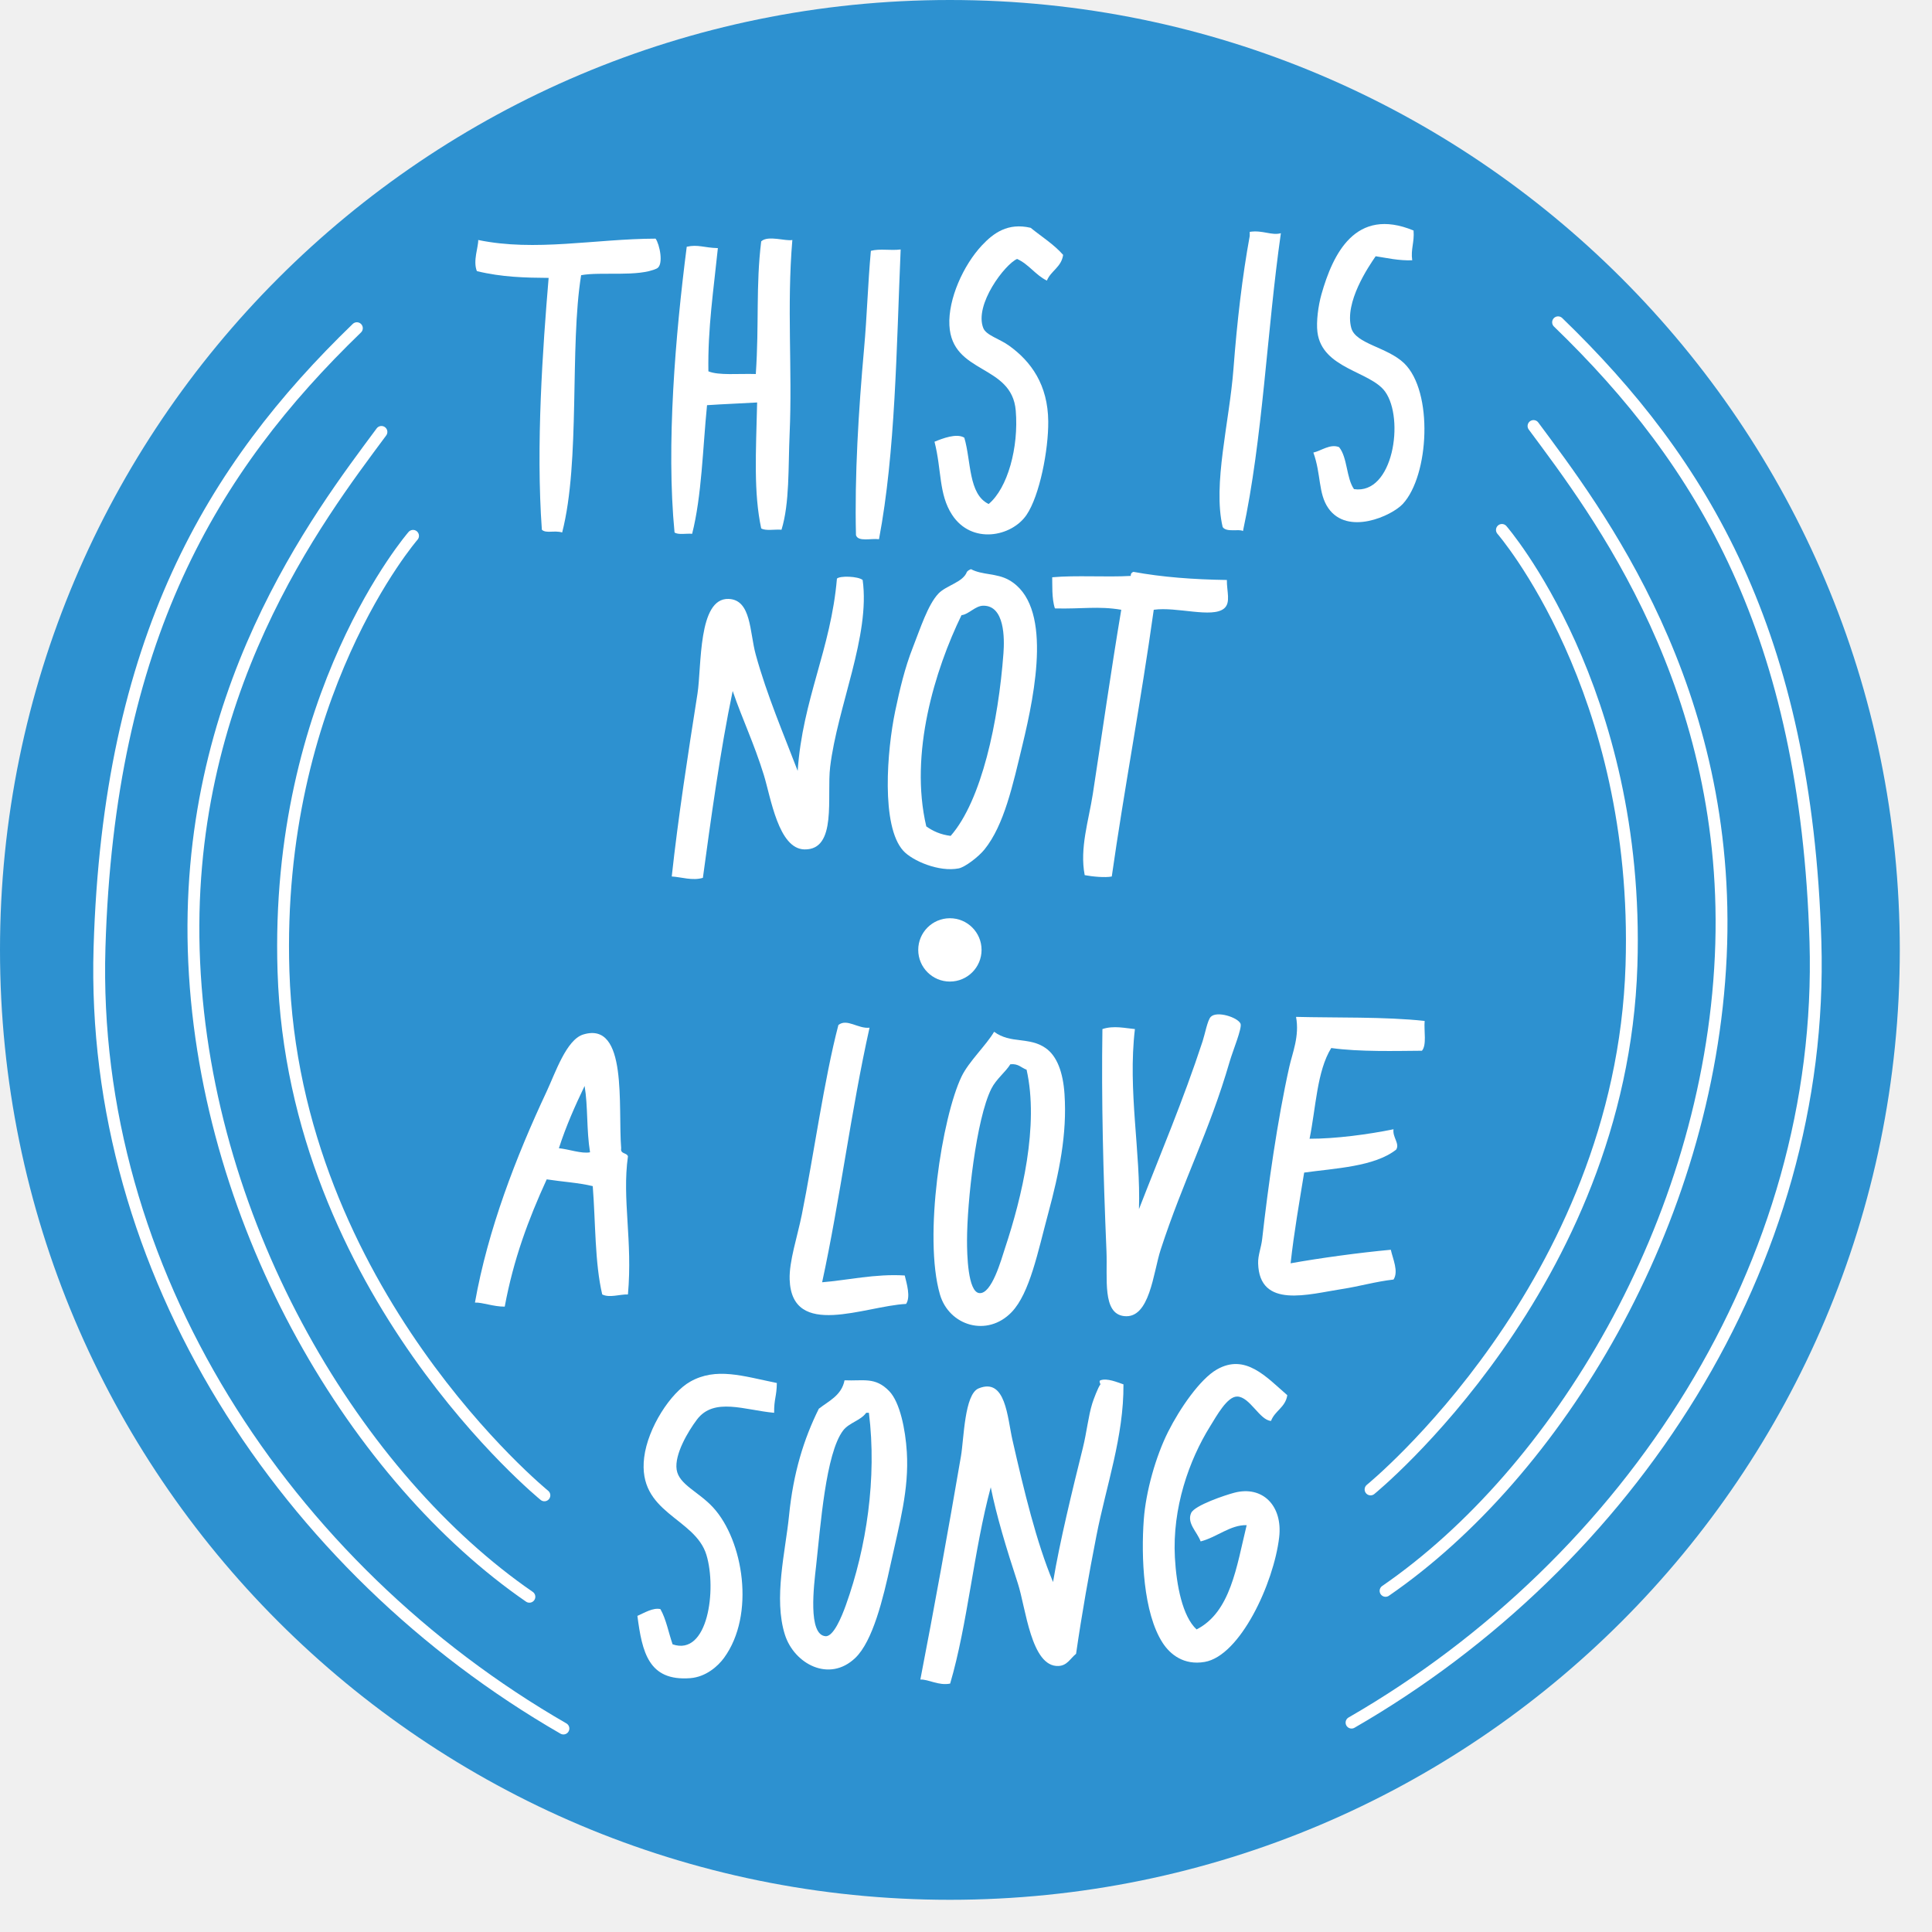
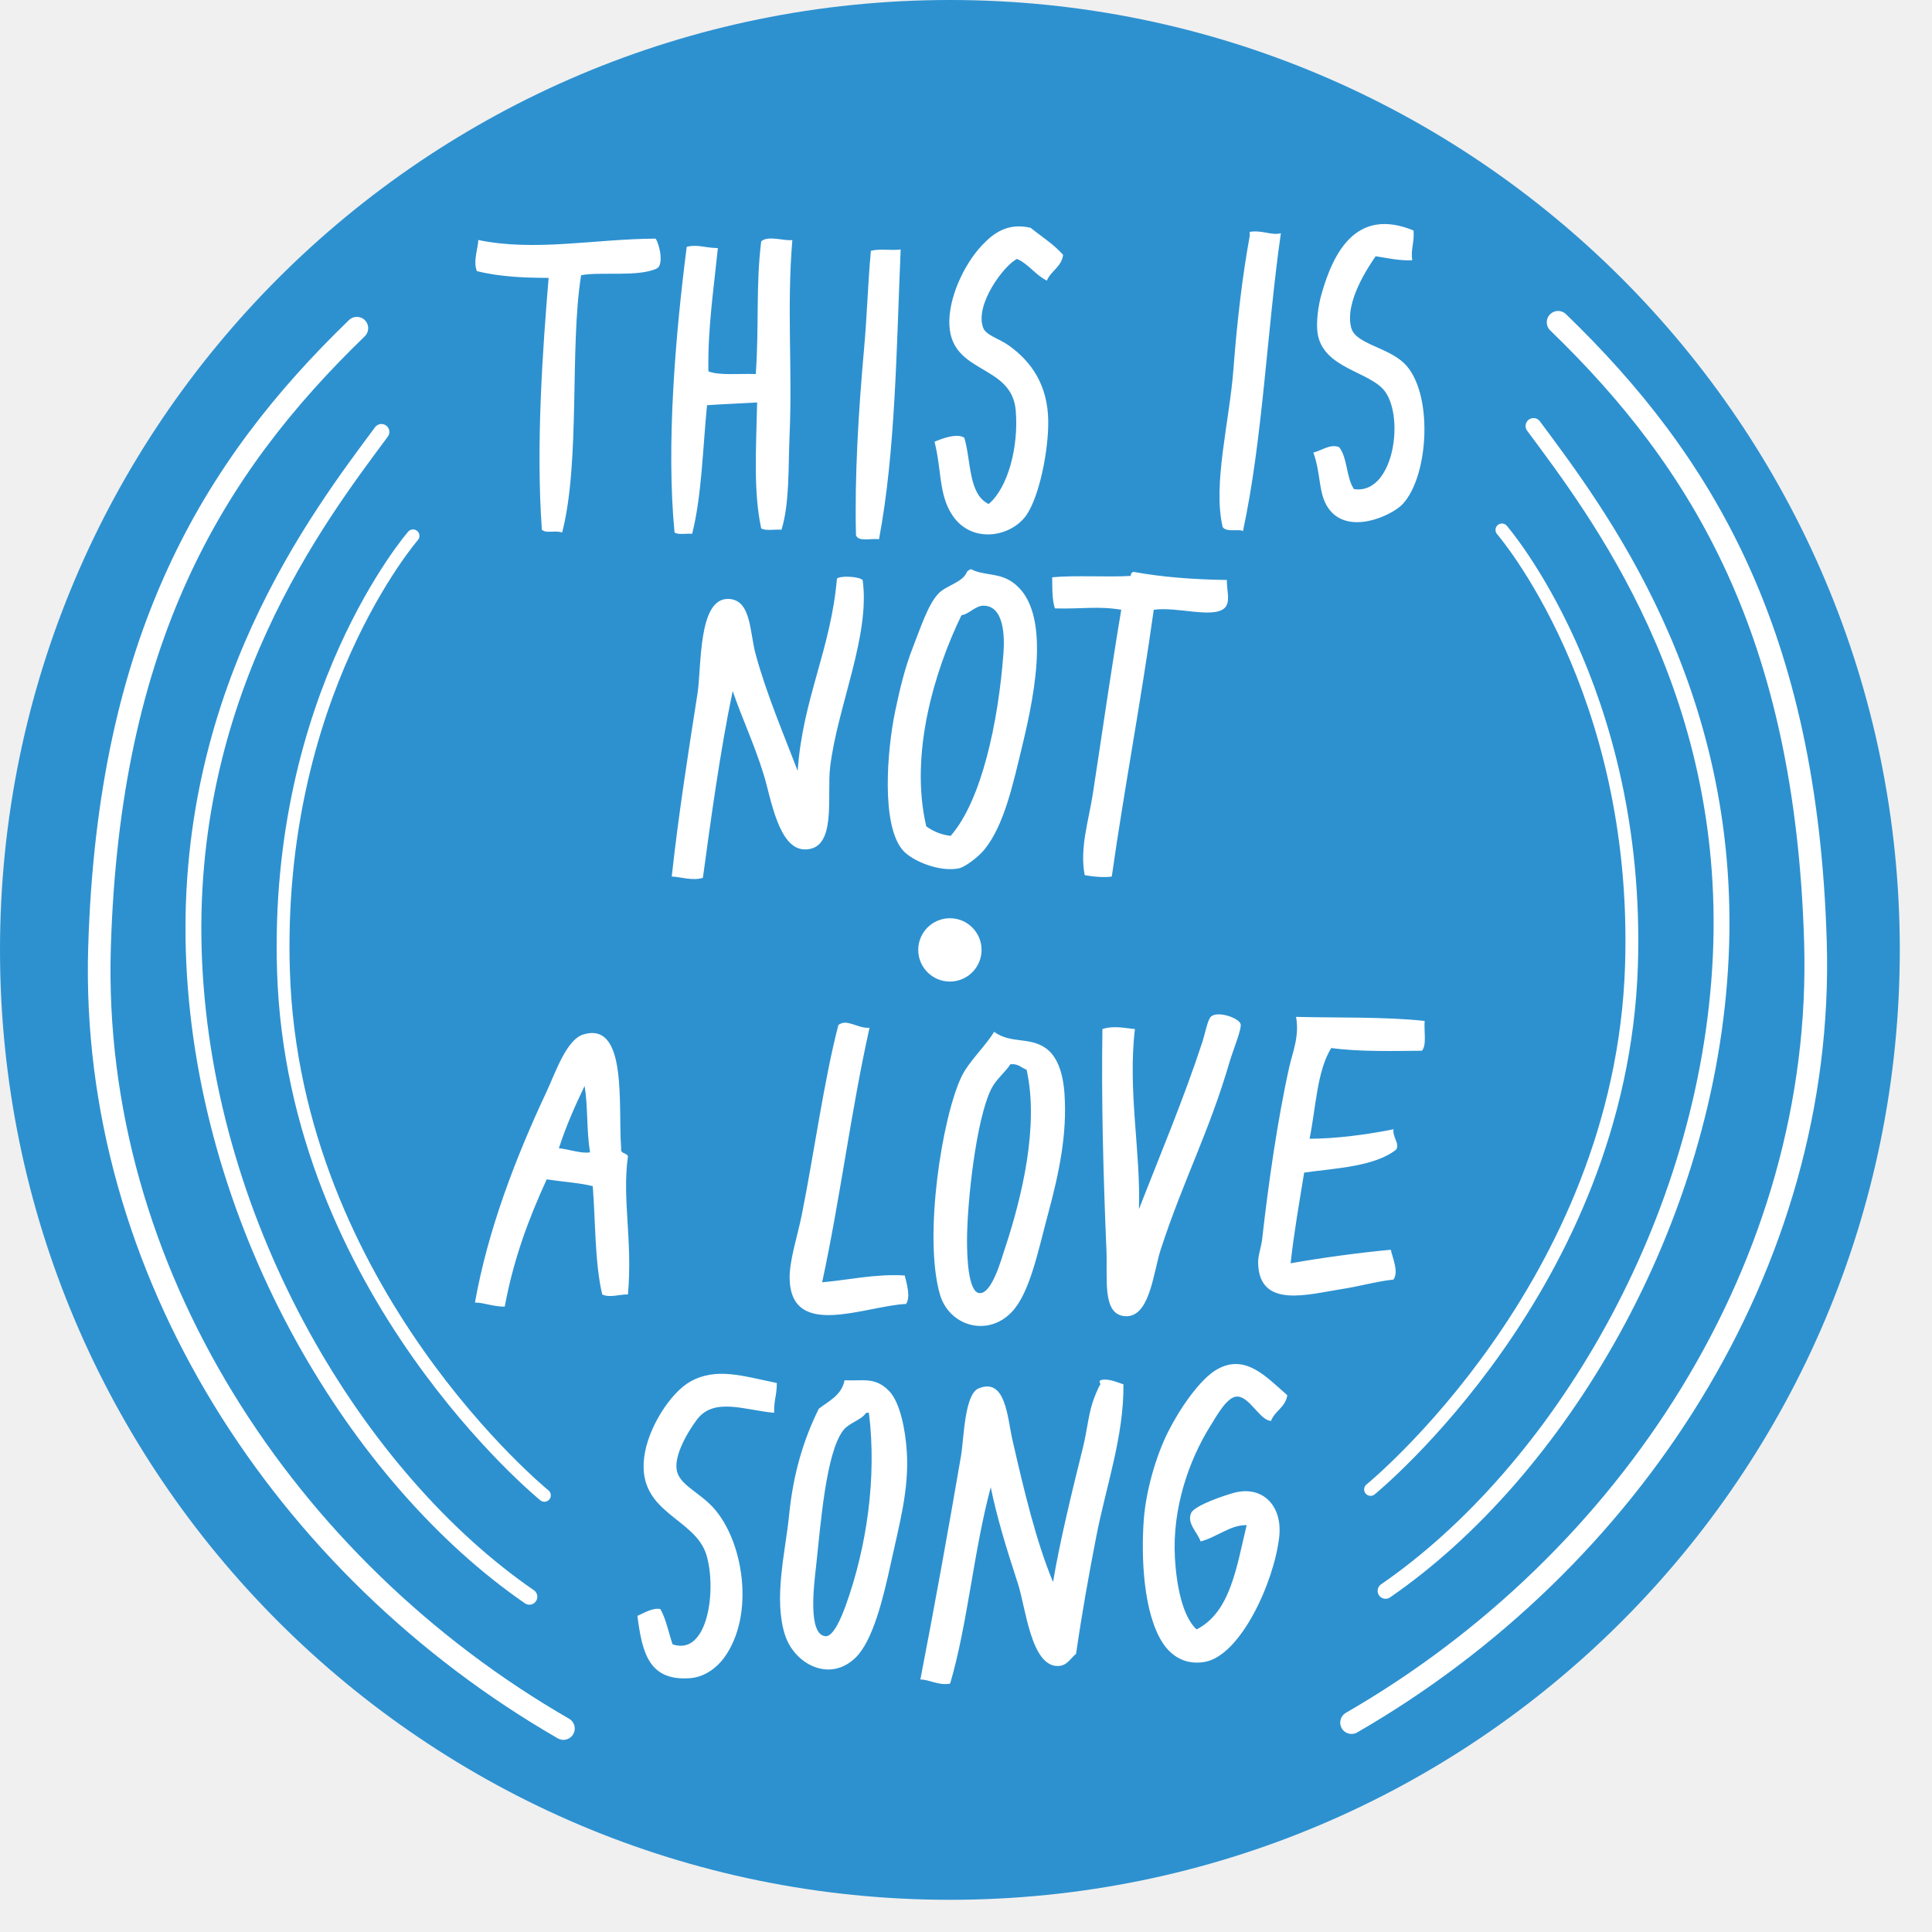
- <svg xmlns="http://www.w3.org/2000/svg" version="1.1" x="0px" y="0px" width="512" height="512" viewBox="0 0 512 512" xml:space="preserve" id="favicon.svg">
-   <defs id="defs1" />
-   <circle style="display:inline;fill:#2d91d0;fill-opacity:1;stroke-width:2.844;stroke-dasharray:none" id="path19" cx="251.733" cy="251.733" r="251.733" />
-   <circle style="fill:#ffffff;stroke-width:1.678" id="path20" cx="251.733" cy="251.733" r="8.391" />
-   <path style="fill:none;fill-opacity:1;stroke:#ffffff;stroke-width:3.142;stroke-linecap:round;stroke-dasharray:none;stroke-opacity:1" d="m 363.213,394.715 c 0,0 66.441,-54.048 69.145,-138.858 2.334,-73.214 -34.334,-115.42 -34.334,-115.42 v 0" id="path53" />
-   <path style="fill:none;fill-opacity:1;stroke:#ffffff;stroke-width:3.142;stroke-linecap:round;stroke-dasharray:none;stroke-opacity:1" d="m 406.398,112.899 c 16.662,22.457 52.883,69.545 49.623,140.538 -3.26,70.994 -43.556,137.007 -88.832,168.157" id="path54" />
-   <path style="fill:none;fill-opacity:1;stroke:#ffffff;stroke-width:3.142;stroke-linecap:round;stroke-dasharray:none;stroke-opacity:1" d="m 412.909,85.41 c 38.373,37.086 65.757,82.493 68.202,164.155 2.561,85.545 -49.175,164.431 -122.939,206.947" id="path55" />
-   <path style="fill:none;fill-opacity:1;stroke:#ffffff;stroke-width:3.142;stroke-linecap:round;stroke-dasharray:none;stroke-opacity:1" d="m 144.27,396.281 c 0,0 -66.441,-54.048 -69.145,-138.858 -2.334,-73.214 34.334,-115.42 34.334,-115.42 v 0" id="path53-6" />
-   <path style="fill:none;fill-opacity:1;stroke:#ffffff;stroke-width:3.142;stroke-linecap:round;stroke-dasharray:none;stroke-opacity:1" d="M 101.085,114.464 C 84.424,136.921 48.202,184.009 51.462,255.002 54.722,325.996 95.018,392.009 140.295,423.159" id="path54-8" />
-   <path style="fill:none;fill-opacity:1;stroke:#ffffff;stroke-width:3.142;stroke-linecap:round;stroke-dasharray:none;stroke-opacity:1" d="M 94.574,86.975 C 56.201,124.062 28.817,169.469 26.372,251.13 23.811,336.675 75.547,415.561 149.311,458.077" id="path55-9" />
-   <path style="clip-rule:evenodd;mix-blend-mode:normal;fill:#ffffff;fill-rule:evenodd;stroke-width:1.5" d="m 341.145,369.741 c -0.476,3.232 -3.303,4.113 -4.308,6.815 -2.997,-0.15 -5.622,-6.421 -8.971,-6.457 -2.633,-0.03 -5.381,5.01 -7.174,7.893 -5.574,8.952 -10.059,21.634 -9.33,34.806 0.408,7.379 2.018,15.58 5.742,19.016 9.042,-4.589 10.598,-16.669 13.276,-27.629 -4.278,-0.14 -7.96,3.235 -12.199,4.306 -0.911,-2.51 -3.723,-4.83 -2.515,-7.534 0.908,-2.032 9.138,-4.775 11.485,-5.381 7.418,-1.925 12.828,3.435 11.84,11.84 -1.433,12.175 -10.329,31.381 -19.736,33.011 -5.529,0.956 -9.146,-1.988 -11.122,-5.027 -5.181,-7.953 -5.736,-22.941 -5.022,-32.649 0.546,-7.471 3.165,-16.774 6.455,-23.322 3.117,-6.196 8.472,-13.971 12.919,-16.506 7.573,-4.317 13.078,1.978 18.659,6.817 z" id="path1-6" />
-   <path style="clip-rule:evenodd;mix-blend-mode:normal;fill:#ffffff;fill-rule:evenodd;stroke-width:1.5" d="m 297.727,366.869 c 0.113,13.842 -4.592,26.917 -7.175,40.186 -1.994,10.23 -3.813,20.383 -5.381,31.218 -1.565,1.272 -2.35,3.126 -4.667,3.229 -7.262,0.323 -8.664,-15.47 -10.765,-21.886 -3.121,-9.528 -5.595,-17.706 -7.178,-25.475 -4.516,16.756 -6.13,36.29 -10.762,52.027 -3.064,0.612 -5.694,-1.158 -7.896,-1.076 3.634,-18.75 7.328,-39.144 10.765,-59.207 0.788,-4.611 0.911,-16.388 4.664,-17.94 7.207,-2.98 7.618,7.701 8.971,13.635 3.106,13.634 6.368,27.155 10.765,37.675 1.756,-10.589 5.13,-24.416 7.894,-35.521 1.047,-4.212 1.451,-8.466 2.512,-11.842 0.335,-1.07 1.532,-4.255 2.152,-5.024 0.05,-0.061 -0.509,-0.894 0,-1.076 1.813,-0.647 4.473,0.537 6.101,1.077 z" id="path13-4" />
-   <path style="clip-rule:evenodd;mix-blend-mode:normal;fill:#ffffff;fill-rule:evenodd;stroke-width:1.5" d="m 223.812,365.793 c 5.025,0.225 8.121,-0.975 11.84,2.87 2.834,2.932 4.296,10.121 4.667,16.147 0.608,9.957 -1.931,18.884 -4.308,29.782 -1.985,9.105 -4.71,20.32 -9.33,24.757 -6.928,6.656 -16.204,1.571 -18.659,-6.097 -3.085,-9.656 0.156,-22.222 1.079,-31.576 1.118,-11.323 3.916,-20.335 7.893,-28.346 2.693,-2.096 6.04,-3.534 6.818,-7.537 z m -0.359,13.278 c -4.658,6.064 -6,25.447 -7.174,35.881 -0.588,5.204 -2.243,18.335 2.51,18.659 2.095,0.141 4.266,-5.139 5.381,-8.253 5.472,-15.253 8.241,-33.673 6.1,-50.951 -0.24,0 -0.479,0 -0.719,0 -1.449,2.051 -4.524,2.614 -6.098,4.664 z" id="path12-9" />
-   <path style="clip-rule:evenodd;mix-blend-mode:normal;fill:#ffffff;fill-rule:evenodd;stroke-width:1.5" d="m 205.872,366.51 c -0.052,3.672 -0.753,4.134 -0.719,7.896 -7.78,-0.696 -15.937,-4.195 -20.453,1.793 -2.344,3.111 -5.997,9.231 -5.381,13.276 0.605,3.979 5.846,5.849 9.689,10.046 7.972,8.71 11.222,28.382 2.869,39.828 -1.609,2.209 -4.808,5.067 -8.968,5.382 -11.035,0.834 -12.732,-6.862 -13.992,-16.505 1.79,-0.78 4.179,-2.264 6.097,-1.793 1.526,2.662 2.153,6.221 3.231,9.33 9.416,3.237 11.717,-14.607 8.97,-23.681 -3.019,-9.986 -18.321,-11.003 -16.505,-25.834 0.971,-7.902 7.03,-17.182 12.202,-20.095 6.896,-3.886 13.934,-1.481 22.962,0.357 z" id="path6-5" />
-   <path style="clip-rule:evenodd;mix-blend-mode:normal;fill:#ffffff;fill-rule:evenodd;stroke-width:1.5" d="m 377.548,270.561 c -0.227,2.644 0.602,6.343 -0.717,7.896 -6.937,0.045 -16.466,0.33 -24.04,-0.719 -3.799,6.128 -4.057,15.8 -5.742,24.04 6.839,0.021 15.598,-1.148 22.249,-2.512 -0.312,2.116 1.699,3.789 0.714,5.382 -5.76,4.56 -16.238,4.955 -24.397,6.098 -1.284,7.927 -2.675,15.746 -3.589,24.041 7.575,-1.361 18.122,-2.813 26.553,-3.588 0.519,2.383 2.123,5.756 0.719,7.893 -4.725,0.534 -9.009,1.805 -13.637,2.513 -8.845,1.353 -21.921,5.363 -22.243,-6.817 -0.059,-2.159 0.819,-4.167 1.073,-6.458 1.562,-13.959 4.032,-31.479 7.178,-45.572 0.828,-3.721 2.759,-8.182 1.793,-13.275 10.121,0.273 23.676,-0.074 34.085,1.077 z" id="path11-8" />
-   <path style="clip-rule:evenodd;mix-blend-mode:normal;fill:#ffffff;fill-rule:evenodd;stroke-width:1.5" d="m 292.153,272.714 c 3.028,-1.004 6.112,-0.213 8.611,0 -1.934,16.277 1.573,32.742 1.073,47.722 5.531,-14.252 11.738,-28.837 16.866,-44.493 0.632,-1.934 1.293,-5.567 2.153,-6.458 1.607,-1.67 7.154,0.118 7.894,1.792 0.489,1.113 -2.026,7.132 -2.873,10.049 -5.4,18.617 -12.264,31.345 -18.297,49.875 -1.975,6.067 -2.86,18.365 -9.689,17.581 -5.832,-0.668 -4.36,-10.014 -4.665,-17.224 -0.876,-20.873 -1.361,-40.131 -1.073,-58.844 z" id="path7-7" />
-   <path style="clip-rule:evenodd;mix-blend-mode:normal;fill:#ffffff;fill-rule:evenodd;stroke-width:1.5" d="m 263.447,273.431 c 4.446,3.265 9.242,1.259 13.637,4.306 3.04,2.11 4.637,6.443 5.022,12.199 0.713,10.624 -1.413,20.84 -4.308,31.576 -2.759,10.251 -4.892,21.174 -9.686,26.194 -6.481,6.779 -16.624,3.621 -19.019,-4.665 -4.417,-15.281 0.552,-46.99 5.741,-57.769 1.912,-3.967 6.56,-8.314 8.613,-11.842 z m 4.306,8.611 c -1.25,2.036 -3.759,3.936 -5.027,6.46 -4.062,8.104 -6.44,30.132 -6.455,40.186 -0.009,3.822 0.224,13.62 3.226,13.994 3.337,0.416 5.901,-9.083 6.818,-11.84 4.535,-13.628 9.068,-32.61 5.739,-47.362 -1.419,-0.491 -2.156,-1.669 -4.302,-1.437 z" id="path16-1" />
-   <path style="clip-rule:evenodd;mix-blend-mode:normal;fill:#ffffff;fill-rule:evenodd;stroke-width:1.5" d="m 230.436,272.355 c -4.875,21.798 -7.809,45.534 -12.561,67.458 6.388,-0.494 14.171,-2.302 21.891,-1.795 0.536,2.192 1.6,5.705 0.357,7.534 -10.892,0.548 -30.3,9.423 -30.856,-6.46 -0.17,-4.811 2.05,-11.356 3.229,-17.221 3.088,-15.358 5.949,-36.016 9.687,-50.234 2.273,-1.819 5.181,1.04 8.253,0.717 z" id="path14-7" />
-   <path style="clip-rule:evenodd;mix-blend-mode:normal;fill:#ffffff;fill-rule:evenodd;stroke-width:1.5" d="m 166.412,343.042 c -2.191,-0.068 -4.883,0.974 -6.817,0 -1.987,-8.418 -1.751,-19.062 -2.512,-28.705 -3.751,-0.914 -8.163,-1.166 -12.199,-1.795 -4.886,10.663 -8.797,21.199 -11.125,33.73 -3.033,0.018 -5.883,-1.157 -7.893,-1.077 3.432,-19.319 10.835,-38.524 19.017,-55.975 2.279,-4.868 5.21,-13.706 9.687,-15.069 11.89,-3.628 9.17,19.172 10.046,30.141 -0.275,1.591 1.499,1.133 1.795,2.15 -1.597,11.422 1.284,22.264 0,36.6 z m -18.3,-38.75 c 2.662,0.261 6.062,1.52 8.253,1.076 -0.972,-6.025 -0.524,-12.121 -1.436,-17.581 -2.525,5.246 -4.917,10.628 -6.817,16.506 z" id="path17-2" />
-   <path style="clip-rule:evenodd;mix-blend-mode:normal;fill:#ffffff;fill-rule:evenodd;stroke-width:1.5" d="m 325.133,153.701 c -0.05,2.986 1.1,5.997 -0.717,7.536 -3.157,2.671 -12.624,-0.518 -18.659,0.357 -3.408,24.386 -7.867,47.792 -11.125,70.686 -1.705,0.354 -5.106,0.039 -7.175,-0.359 -1.382,-7.142 1.065,-14.466 2.153,-21.528 2.488,-16.162 4.824,-32.681 7.534,-48.799 -6.082,-1.035 -10.451,-0.174 -17.58,-0.357 -0.885,-2.596 -0.657,-6.608 -0.719,-8.253 6.287,-0.576 14.286,0.018 20.81,-0.36 -0.017,-0.614 0.267,-0.929 0.719,-1.076 7.576,1.397 15.913,2.027 24.758,2.153 z" id="path5-2" />
-   <path style="clip-rule:evenodd;mix-blend-mode:normal;fill:#ffffff;fill-rule:evenodd;stroke-width:1.5" d="m 257.316,150.83 c 2.98,1.601 6.76,1.022 10.049,2.87 11.596,6.521 7.064,29.374 3.588,43.776 -2.548,10.553 -4.826,21.159 -10.046,27.629 -1.619,2.008 -5.183,4.7 -6.817,5.024 -5.261,1.043 -12.306,-2.02 -14.711,-4.665 -5.96,-6.556 -4.29,-26.701 -2.153,-36.957 1.209,-5.804 2.573,-11.542 4.665,-16.863 2.009,-5.115 4.021,-11.428 6.817,-14.354 2.083,-2.179 6.527,-2.974 7.534,-5.741 0.261,-0.336 0.651,-0.545 1.074,-0.719 z m 8.613,22.248 c 0.287,-3.873 0.345,-12.651 -5.382,-12.559 -2.108,0.033 -3.84,2.309 -5.741,2.51 -7.016,14.442 -13.874,36.65 -9.33,55.976 1.748,1.242 3.793,2.186 6.46,2.512 8.256,-9.446 12.652,-30.328 13.994,-48.439 z" id="path3-2" />
-   <path style="clip-rule:evenodd;mix-blend-mode:normal;fill:#ffffff;fill-rule:evenodd;stroke-width:1.5" d="m 228.612,153.701 c 2.059,14.736 -6.665,33.494 -8.611,49.516 -0.954,7.87 1.921,22.06 -6.815,21.886 -6.896,-0.135 -8.901,-13.709 -10.765,-19.735 -2.615,-8.449 -5.687,-14.747 -8.253,-22.248 -3.298,15.725 -5.886,34.735 -7.894,49.516 -2.756,0.839 -5.756,-0.219 -8.253,-0.359 1.696,-15.64 4.291,-32.342 6.818,-48.439 1.13,-7.211 0.095,-25.415 8.251,-25.117 6.038,0.221 5.547,8.772 7.177,14.711 2.953,10.765 7.53,21.429 11.125,30.858 1.325,-19.127 8.787,-32.117 10.404,-50.951 0.779,-0.791 5.585,-0.648 6.815,0.36 z" id="path8-61" />
-   <path style="clip-rule:evenodd;mix-blend-mode:normal;fill:#ffffff;fill-rule:evenodd;stroke-width:1.5" d="m 374.609,61.088 c 0.251,3.171 -0.783,4.931 -0.357,7.893 -3.7,0.113 -6.578,-0.599 -9.689,-1.074 -1.861,2.705 -8.334,12.208 -6.46,19.016 1.167,4.243 9.537,5.042 13.994,9.33 7.797,7.5 6.661,29.768 -0.359,37.314 -2.923,3.144 -14.631,8.469 -19.735,1.077 -2.696,-3.906 -1.862,-8.931 -3.946,-14.711 2.111,-0.467 4.455,-2.392 6.817,-1.436 2.246,2.777 1.885,8.163 3.946,11.125 10.392,1.562 13.441,-18.617 8.253,-25.834 -3.9,-5.427 -16.729,-6.05 -17.941,-15.787 -0.341,-2.737 0.203,-6.976 1.077,-10.047 3.007,-10.561 8.952,-23.25 24.4,-16.866 z" id="path18-5" />
-   <path style="clip-rule:evenodd;mix-blend-mode:normal;fill:#ffffff;fill-rule:evenodd;stroke-width:1.5" d="m 339.445,61.805 c -3.709,25.953 -4.79,54.534 -10.046,78.938 -0.971,-0.666 -4.378,0.441 -5.382,-1.076 -2.666,-11.351 1.792,-27.777 2.87,-41.982 0.951,-12.532 2.342,-24.467 4.306,-35.164 0,-0.359 0,-0.717 0,-1.076 3.444,-0.528 5.739,1.04 8.251,0.36 z" id="path4-9" />
-   <path style="clip-rule:evenodd;mix-blend-mode:normal;fill:#ffffff;fill-rule:evenodd;stroke-width:1.5" d="m 281.741,67.546 c -0.452,3.256 -3.232,4.186 -4.306,6.818 -3.046,-1.497 -4.763,-4.324 -7.893,-5.741 -3.181,1.367 -11.393,12.082 -8.97,18.299 0.753,1.934 4.221,2.81 6.817,4.665 5.877,4.2 10.322,10.41 10.407,20.093 0.064,7.623 -2.288,19.66 -5.742,24.758 -3.948,5.829 -14.558,7.917 -19.735,0 -3.589,-5.489 -2.738,-11.837 -4.665,-19.377 2.126,-0.867 5.837,-2.324 7.894,-1.074 1.844,6.167 1.038,14.988 6.458,17.58 5.036,-4.209 7.993,-14.984 7.177,-24.757 -1.037,-12.415 -16.92,-9.552 -17.583,-22.605 -0.353,-6.964 3.711,-15.935 8.613,-21.171 3.087,-3.295 6.893,-6.076 12.918,-4.664 2.903,2.359 6.152,4.371 8.61,7.175 z" id="path2-90" />
-   <path style="clip-rule:evenodd;mix-blend-mode:normal;fill:#ffffff;fill-rule:evenodd;stroke-width:1.5" d="m 238.684,66.112 c -1.125,26.383 -1.367,53.652 -5.741,76.785 -2.119,-0.275 -5.534,0.752 -6.1,-1.076 -0.387,-15.523 0.668,-33.021 2.153,-49.516 0.792,-8.797 0.972,-16.845 1.796,-25.836 2.456,-0.639 5.139,-0.009 7.891,-0.357 z" id="path15-9" />
-   <path style="clip-rule:evenodd;mix-blend-mode:normal;fill:#ffffff;fill-rule:evenodd;stroke-width:1.5" d="m 209.979,63.602 c -1.494,17.668 0.027,34.384 -0.719,51.311 -0.398,9.056 0.021,18.389 -2.153,25.475 -1.748,-0.165 -4.203,0.374 -5.382,-0.359 -2.023,-9.504 -1.403,-19.928 -1.076,-33.37 -5.346,0.318 -8.307,0.386 -13.276,0.719 -1.154,11.524 -1.386,23.97 -3.948,34.087 -1.529,-0.147 -3.696,0.347 -4.665,-0.359 -2.245,-23.147 0.236,-52.403 3.232,-75.714 2.974,-0.677 4.575,0.27 8.253,0.36 -1.124,10.969 -2.704,21.253 -2.512,32.652 2.728,1.137 7.93,0.576 12.561,0.717 0.906,-13.285 -0.017,-23.375 1.433,-35.164 1.802,-1.675 6.538,0.036 8.253,-0.357 z" id="path10-1" />
-   <path style="clip-rule:evenodd;mix-blend-mode:normal;fill:#ffffff;fill-rule:evenodd;stroke-width:1.5" d="m 154.005,72.93 c -3.088,19.103 -0.149,49.213 -5.024,68.174 -2.129,-0.615 -4.239,0.336 -5.381,-0.717 -1.616,-22.342 0.248,-48.306 1.793,-66.741 -6.143,-0.042 -12.408,-0.186 -19.017,-1.795 -1.092,-2.734 0.423,-6.398 0.357,-8.25 15.127,3.145 30.927,-0.303 47.005,-0.359 1.062,1.458 2.213,6.902 0.36,7.894 -4.935,2.348 -14.894,0.807 -20.093,1.793 z" id="path9-7" />
+ <svg xmlns="http://www.w3.org/2000/svg" xml:space="preserve" width="512" height="512" viewBox="0 0 512 512">
+   <circle cx="251.733" cy="251.733" r="251.733" style="display:inline;fill:#2d91d0;fill-opacity:1;stroke-width:2.844;stroke-dasharray:none" />
+   <circle cx="251.733" cy="251.733" r="8.391" style="fill:#fff;stroke-width:1.678" />
+   <path d="M363.213 394.715s66.441-54.048 69.145-138.858c2.334-73.213-34.334-115.42-34.334-115.42v0" style="fill:none;fill-opacity:1;stroke:#fff;stroke-width:3.4;stroke-linecap:round;stroke-dasharray:none;stroke-opacity:1" />
+   <path d="M406.398 112.899c16.661 22.457 52.883 69.544 49.623 140.538-3.26 70.993-43.556 137.006-88.833 168.156" style="fill:none;fill-opacity:1;stroke:#fff;stroke-width:4.2;stroke-linecap:round;stroke-dasharray:none;stroke-opacity:1" />
+   <path d="M412.91 85.41c38.372 37.086 65.756 82.493 68.201 164.155 2.561 85.545-49.175 164.43-122.939 206.947" style="fill:none;fill-opacity:1;stroke:#fff;stroke-width:6;stroke-linecap:round;stroke-dasharray:none;stroke-opacity:1" />
+   <path d="M144.27 396.28s-66.44-54.047-69.145-138.856c-2.334-73.214 34.334-115.42 34.334-115.42v0" style="fill:none;fill-opacity:1;stroke:#fff;stroke-width:3.4;stroke-linecap:round;stroke-dasharray:none;stroke-opacity:1" />
+   <path d="M101.085 114.464c-16.661 22.457-52.883 69.545-49.623 140.538 3.26 70.994 43.556 137.007 88.833 168.157" style="fill:none;fill-opacity:1;stroke:#fff;stroke-width:4.2;stroke-linecap:round;stroke-dasharray:none;stroke-opacity:1" />
+   <path d="M94.574 86.975C56.2 124.062 28.817 169.47 26.372 251.13 23.81 336.675 75.547 415.56 149.31 458.077" style="fill:none;fill-opacity:1;stroke:#fff;stroke-width:6;stroke-linecap:round;stroke-dasharray:none;stroke-opacity:1" />
+   <path d="M341.145 369.74c-.475 3.233-3.302 4.114-4.308 6.816-2.996-.15-5.622-6.42-8.971-6.457-2.634-.03-5.38 5.01-7.174 7.893-5.574 8.952-10.06 21.634-9.33 34.806.408 7.38 2.018 15.58 5.742 19.015 9.042-4.588 10.598-16.669 13.277-27.628-4.278-.14-7.96 3.235-12.2 4.306-.91-2.51-3.722-4.83-2.514-7.534.908-2.032 9.138-4.774 11.485-5.38 7.418-1.926 12.827 3.434 11.84 11.84-1.433 12.175-10.33 31.381-19.736 33.01-5.53.957-9.146-1.987-11.122-5.026-5.18-7.953-5.736-22.941-5.022-32.65.546-7.47 3.165-16.773 6.455-23.321 3.117-6.196 8.472-13.972 12.92-16.506 7.573-4.317 13.078 1.978 18.658 6.817zm-43.418-2.871c.112 13.842-4.592 26.917-7.176 40.186-1.994 10.23-3.812 20.383-5.38 31.218-1.565 1.273-2.35 3.126-4.667 3.23-7.262.322-8.664-15.471-10.764-21.887-3.122-9.528-5.596-17.706-7.179-25.476-4.516 16.756-6.13 36.29-10.761 52.027-3.064.612-5.695-1.158-7.896-1.076 3.634-18.75 7.328-39.143 10.764-59.206.788-4.611.911-16.389 4.664-17.94 7.207-2.98 7.618 7.7 8.972 13.635 3.106 13.633 6.368 27.154 10.764 37.674 1.756-10.589 5.13-24.416 7.894-35.521 1.048-4.212 1.451-8.466 2.512-11.842.335-1.07 1.532-4.255 2.152-5.024.05-.061-.509-.894 0-1.076 1.812-.646 4.473.538 6.1 1.078zm-73.915-1.076c5.025.225 8.12-.975 11.84 2.87 2.835 2.932 4.297 10.121 4.667 16.147.608 9.958-1.93 18.884-4.308 29.782-1.985 9.105-4.71 20.32-9.33 24.757-6.928 6.656-16.204 1.571-18.659-6.097-3.085-9.655.157-22.222 1.08-31.576 1.117-11.323 3.916-20.335 7.892-28.346 2.693-2.096 6.04-3.534 6.818-7.537zm-.358 13.278c-4.658 6.063-6 25.447-7.174 35.881-.588 5.204-2.244 18.335 2.51 18.659 2.095.141 4.266-5.14 5.38-8.253 5.473-15.252 8.242-33.672 6.1-50.95h-.718c-1.45 2.05-4.524 2.613-6.098 4.663zm-17.582-12.561c-.052 3.672-.753 4.134-.719 7.896-7.78-.696-15.936-4.196-20.453 1.793-2.344 3.11-5.997 9.231-5.38 13.276.604 3.98 5.845 5.85 9.688 10.046 7.972 8.71 11.222 28.382 2.87 39.828-1.61 2.209-4.809 5.067-8.97 5.382-11.034.834-12.731-6.862-13.992-16.505 1.79-.78 4.18-2.265 6.097-1.793 1.526 2.662 2.153 6.22 3.23 9.33 9.416 3.236 11.718-14.608 8.97-23.681-3.018-9.986-18.32-11.003-16.505-25.834.97-7.902 7.03-17.182 12.202-20.095 6.896-3.886 13.934-1.48 22.962.357zm171.676-95.95c-.227 2.644.602 6.343-.717 7.896-6.937.045-16.467.33-24.04-.719-3.799 6.128-4.057 15.8-5.742 24.04 6.84.021 15.598-1.148 22.25-2.512-.313 2.116 1.698 3.789.713 5.382-5.76 4.56-16.238 4.955-24.396 6.098-1.285 7.928-2.676 15.747-3.59 24.041 7.575-1.36 18.122-2.813 26.554-3.587.519 2.382 2.123 5.756.718 7.892-4.725.535-9.009 1.805-13.636 2.514-8.846 1.353-21.921 5.362-22.244-6.817-.058-2.16.82-4.167 1.073-6.458 1.562-13.96 4.032-31.48 7.179-45.572.828-3.721 2.759-8.182 1.793-13.275 10.12.273 23.676-.073 34.085 1.078zm-85.395 2.154c3.028-1.004 6.112-.213 8.611 0-1.934 16.277 1.573 32.742 1.073 47.722 5.531-14.252 11.739-28.837 16.866-44.493.632-1.934 1.293-5.567 2.153-6.458 1.607-1.67 7.154.118 7.894 1.791.49 1.114-2.025 7.132-2.873 10.05-5.4 18.616-12.264 31.345-18.297 49.874-1.975 6.067-2.86 18.365-9.689 17.582-5.832-.668-4.36-10.015-4.665-17.225-.876-20.873-1.361-40.13-1.073-58.843zm-28.706.717c4.446 3.265 9.242 1.259 13.637 4.306 3.04 2.11 4.636 6.444 5.022 12.2.712 10.623-1.414 20.84-4.308 31.576-2.76 10.251-4.892 21.174-9.686 26.194-6.48 6.78-16.624 3.62-19.019-4.665-4.417-15.28.552-46.99 5.741-57.77 1.912-3.966 6.56-8.313 8.613-11.841zm4.306 8.611c-1.25 2.037-3.758 3.936-5.026 6.46-4.062 8.104-6.44 30.132-6.455 40.186-.01 3.822.223 13.62 3.226 13.994 3.337.416 5.901-9.083 6.818-11.84 4.534-13.628 9.067-32.61 5.74-47.362-1.42-.49-2.157-1.669-4.303-1.438zm-37.317-9.687c-4.875 21.798-7.809 45.534-12.56 67.458 6.387-.494 14.17-2.302 21.89-1.795.536 2.193 1.6 5.705.357 7.534-10.892.548-30.3 9.424-30.856-6.46-.17-4.81 2.05-11.355 3.229-17.22 3.088-15.358 5.95-36.017 9.687-50.234 2.273-1.819 5.181 1.04 8.253.717zm-64.024 70.687c-2.191-.067-4.883.974-6.817 0-1.987-8.418-1.751-19.062-2.512-28.704-3.751-.914-8.163-1.166-12.199-1.795-4.886 10.663-8.797 21.2-11.125 33.73-3.032.018-5.883-1.157-7.892-1.078 3.431-19.319 10.835-38.523 19.017-55.974 2.28-4.868 5.21-13.706 9.687-15.07 11.89-3.628 9.17 19.172 10.046 30.14-.274 1.591 1.5 1.134 1.795 2.15-1.597 11.423 1.284 22.265 0 36.601zm-18.3-38.75c2.662.26 6.062 1.52 8.252 1.076-.972-6.025-.523-12.121-1.436-17.582-2.525 5.246-4.917 10.628-6.816 16.506zM325.133 153.7c-.05 2.987 1.1 5.998-.718 7.536-3.157 2.671-12.623-.518-18.658.357-3.408 24.386-7.867 47.793-11.125 70.686-1.705.354-5.106.039-7.175-.359-1.382-7.142 1.065-14.466 2.153-21.527 2.488-16.162 4.824-32.681 7.534-48.8-6.082-1.035-10.451-.174-17.58-.357-.885-2.596-.657-6.608-.719-8.253 6.287-.576 14.287.018 20.81-.36-.016-.613.268-.929.72-1.076 7.575 1.397 15.912 2.028 24.758 2.154zm-67.817-2.87c2.98 1.601 6.76 1.022 10.049 2.87 11.596 6.522 7.064 29.374 3.588 43.776-2.548 10.553-4.826 21.159-10.046 27.629-1.62 2.008-5.183 4.7-6.817 5.024-5.26 1.042-12.306-2.02-14.71-4.665-5.96-6.556-4.29-26.702-2.154-36.958 1.21-5.804 2.573-11.542 4.665-16.862 2.01-5.116 4.021-11.428 6.817-14.354 2.082-2.179 6.527-2.974 7.534-5.741.26-.336.651-.545 1.074-.719zm8.613 22.248c.287-3.873.345-12.65-5.382-12.56-2.109.034-3.84 2.31-5.741 2.511-7.017 14.443-13.874 36.65-9.33 55.976 1.748 1.243 3.793 2.187 6.46 2.512 8.255-9.445 12.651-30.328 13.993-48.439zM228.612 153.7c2.058 14.737-6.666 33.495-8.612 49.517-.954 7.87 1.92 22.06-6.815 21.886-6.896-.135-8.901-13.708-10.765-19.734-2.615-8.45-5.687-14.747-8.252-22.248-3.299 15.725-5.887 34.735-7.895 49.516-2.756.84-5.755-.219-8.252-.358 1.695-15.64 4.291-32.342 6.818-48.44 1.13-7.21.094-25.415 8.251-25.116 6.038.22 5.548 8.772 7.177 14.71 2.953 10.765 7.53 21.43 11.125 30.858 1.325-19.126 8.787-32.116 10.404-50.95.779-.791 5.585-.649 6.816.36zm145.997-92.612c.25 3.17-.784 4.93-.357 7.893-3.7.112-6.579-.599-9.69-1.075-1.86 2.706-8.333 12.209-6.459 19.016 1.168 4.244 9.537 5.042 13.994 9.33 7.797 7.5 6.66 29.769-.359 37.315-2.923 3.143-14.631 8.469-19.734 1.077-2.697-3.906-1.862-8.93-3.947-14.71 2.112-.467 4.455-2.393 6.817-1.437 2.246 2.778 1.885 8.163 3.946 11.125 10.393 1.562 13.442-18.617 8.253-25.834-3.9-5.427-16.729-6.05-17.941-15.787-.34-2.737.202-6.976 1.077-10.047 3.007-10.56 8.952-23.25 24.4-16.866zm-35.164.717c-3.71 25.953-4.79 54.535-10.046 78.939-.971-.667-4.379.44-5.383-1.076-2.666-11.351 1.792-27.777 2.87-41.983.952-12.532 2.343-24.467 4.307-35.164v-1.076c3.444-.528 5.74 1.04 8.252.36zm-57.705 5.741c-.45 3.256-3.231 4.187-4.306 6.819-3.046-1.498-4.762-4.325-7.892-5.741-3.181 1.367-11.394 12.082-8.97 18.298.753 1.934 4.22 2.81 6.817 4.665 5.877 4.2 10.321 10.41 10.407 20.094.064 7.622-2.288 19.66-5.742 24.758-3.948 5.83-14.558 7.916-19.735 0-3.59-5.489-2.738-11.838-4.665-19.378 2.126-.867 5.837-2.324 7.894-1.074 1.844 6.167 1.038 14.988 6.458 17.58 5.036-4.21 7.993-14.984 7.177-24.757-1.037-12.415-16.92-9.552-17.583-22.605-.352-6.964 3.711-15.935 8.613-21.17 3.087-3.296 6.893-6.076 12.918-4.664 2.903 2.359 6.152 4.37 8.61 7.175zm-43.056-1.434c-1.125 26.383-1.367 53.652-5.74 76.785-2.12-.275-5.535.752-6.1-1.076-.388-15.523.667-33.021 2.153-49.516.792-8.798.972-16.845 1.796-25.836 2.456-.64 5.139-.009 7.891-.357zm-28.704-2.51c-1.495 17.668.027 34.383-.72 51.31-.397 9.056.022 18.39-2.153 25.476-1.748-.165-4.202.374-5.382-.359-2.023-9.504-1.403-19.928-1.076-33.37-5.346.319-8.306.386-13.276.72-1.154 11.523-1.387 23.97-3.948 34.086-1.529-.147-3.696.347-4.665-.358-2.245-23.147.236-52.404 3.232-75.714 2.974-.677 4.575.27 8.253.36-1.124 10.969-2.704 21.253-2.512 32.653 2.728 1.137 7.93.576 12.56.717.907-13.286-.016-23.375 1.434-35.164 1.802-1.675 6.537.036 8.252-.357zm-55.975 9.328c-3.088 19.103-.149 49.214-5.024 68.174-2.13-.615-4.239.336-5.38-.717-1.617-22.343.247-48.306 1.792-66.741-6.143-.042-12.407-.186-19.017-1.795-1.092-2.734.423-6.398.357-8.25 15.127 3.146 30.927-.303 47.005-.358 1.062 1.458 2.213 6.902.36 7.894-4.935 2.348-14.894.807-20.093 1.793z" style="clip-rule:evenodd;mix-blend-mode:normal;fill:#fff;fill-rule:evenodd;stroke-width:1.5" />
</svg>
